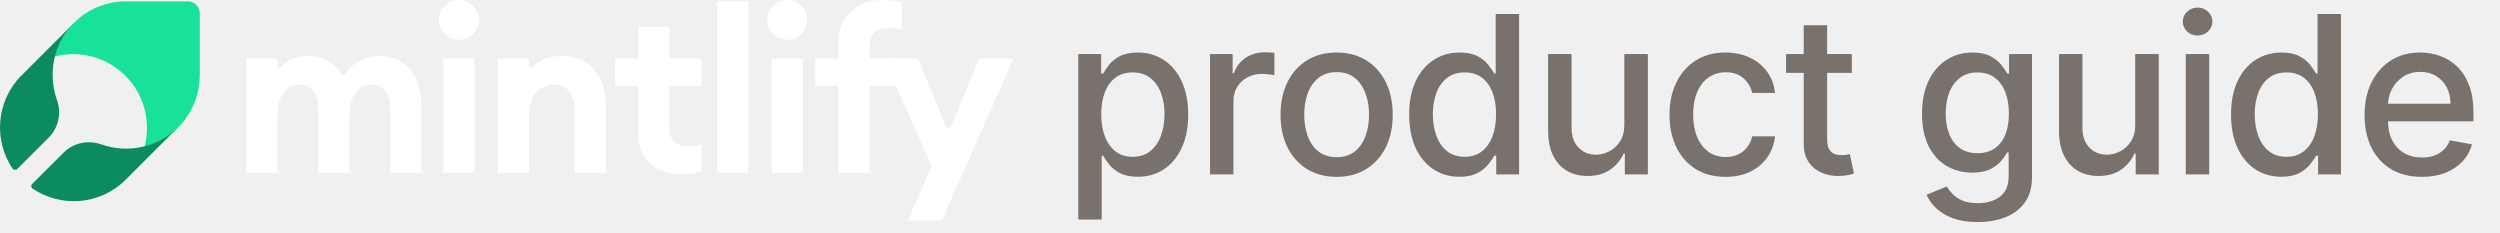
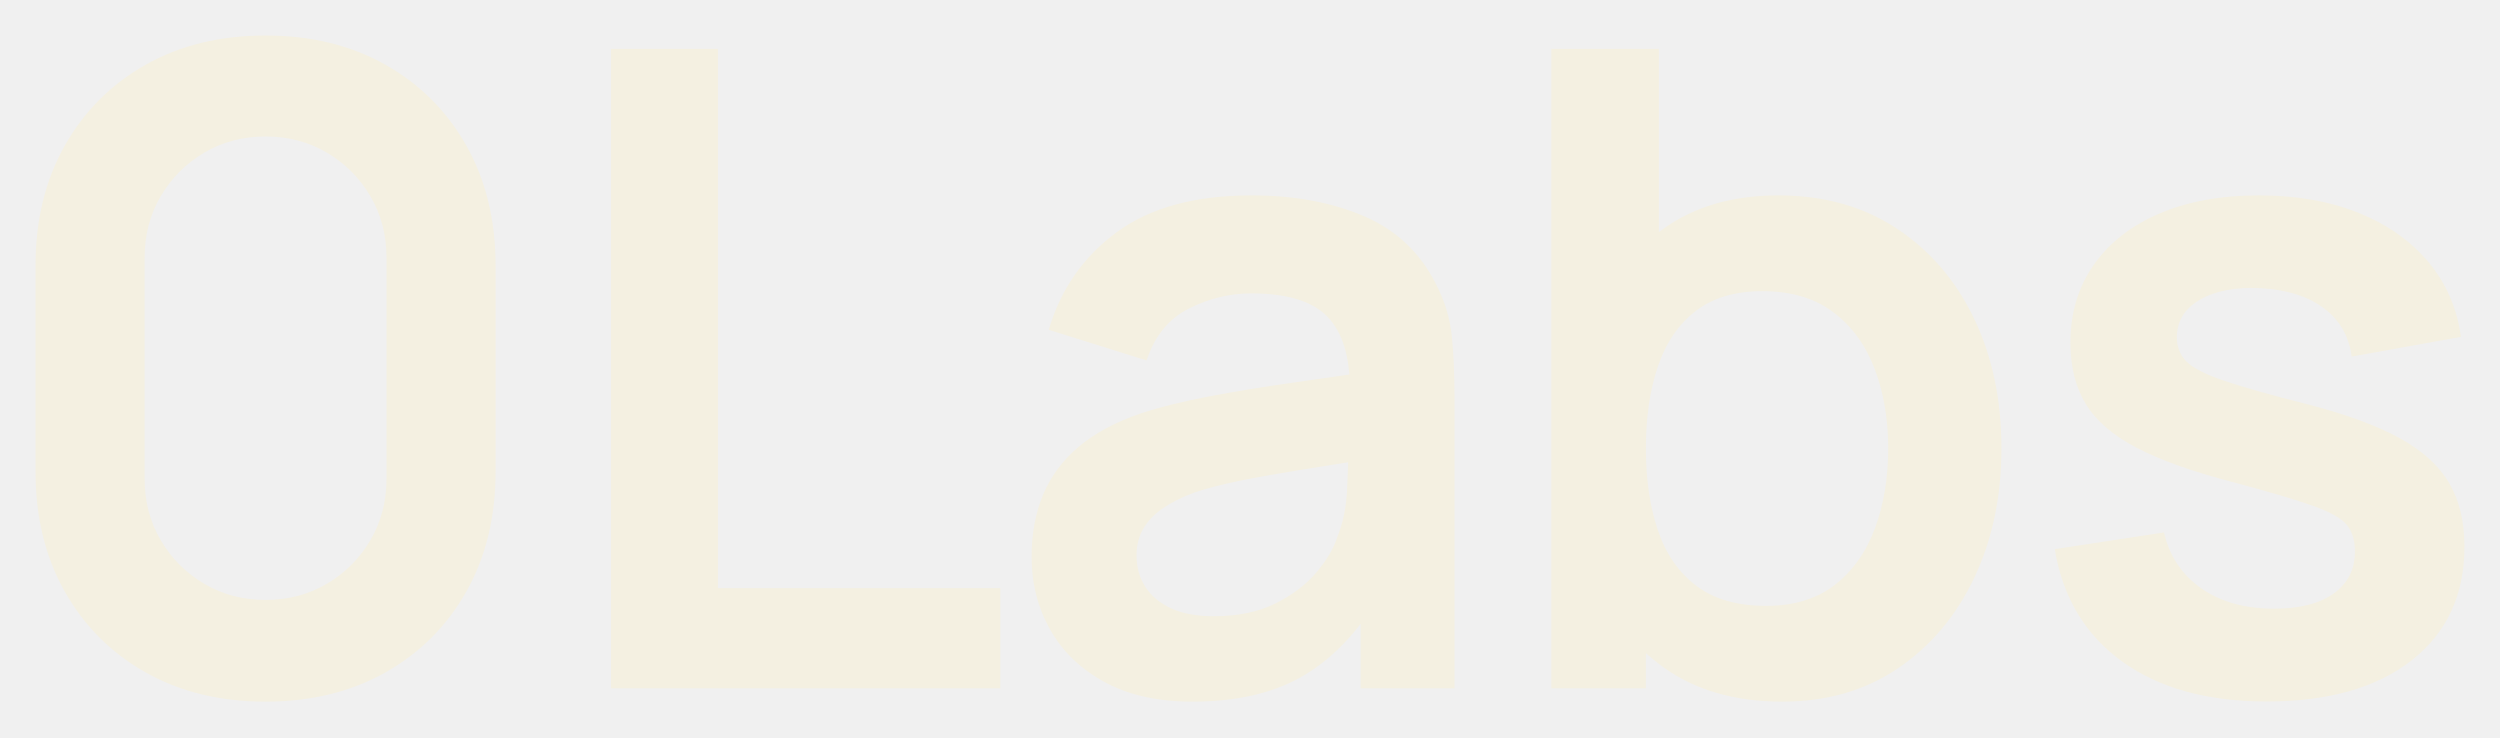
- <svg xmlns="http://www.w3.org/2000/svg" width="204" height="19" viewBox="0 0 204 19" fill="none">
-   <path d="M76.846 18H74.066L76.025 13.579L72.108 4.775H74.906L77.176 10.266C77.26 10.469 77.549 10.469 77.632 10.265L79.886 4.775H82.703L76.846 18Z" fill="white" />
-   <path d="M68.404 14.101V7.013H66.52V4.775H68.404V3.563C68.404 2.456 68.74 1.585 69.411 0.951C70.082 0.317 70.934 0 71.966 0C72.601 0 73.141 0.068 73.589 0.205V2.462C73.291 2.35 72.943 2.294 72.545 2.294C71.985 2.294 71.581 2.419 71.332 2.667C71.084 2.904 70.959 3.308 70.959 3.88V4.775H73.589V7.013H70.959V14.101H68.404Z" fill="white" />
-   <path d="M64.234 3.246C63.798 3.246 63.419 3.09 63.096 2.779C62.773 2.456 62.611 2.07 62.611 1.623C62.611 1.175 62.773 0.796 63.096 0.485C63.419 0.162 63.798 0 64.234 0C64.694 0 65.079 0.162 65.39 0.485C65.713 0.796 65.875 1.175 65.875 1.623C65.875 2.07 65.713 2.456 65.39 2.779C65.079 3.09 64.694 3.246 64.234 3.246ZM62.965 14.101V4.775H65.521V14.101H62.965Z" fill="white" />
-   <path d="M58.516 14.101V0.112H61.071V14.101H58.516Z" fill="white" />
-   <path d="M55.629 14.213C54.584 14.213 53.726 13.927 53.055 13.355C52.396 12.771 52.066 11.932 52.066 10.837V7.013H50.182V4.775H52.066V2.182H54.621V4.775H57.252V7.013H54.621V10.334C54.621 10.906 54.746 11.316 54.995 11.565C55.243 11.801 55.647 11.919 56.207 11.919C56.605 11.919 56.953 11.863 57.252 11.751V14.008C56.804 14.145 56.263 14.213 55.629 14.213Z" fill="white" />
-   <path d="M40.618 14.102V4.775H43.173V5.436C43.173 5.558 43.339 5.612 43.42 5.521C43.989 4.887 44.796 4.57 45.84 4.57C46.96 4.57 47.836 4.943 48.471 5.689C49.117 6.423 49.441 7.405 49.441 8.636V14.102H46.885V9.065C46.885 8.381 46.742 7.853 46.456 7.48C46.17 7.094 45.766 6.902 45.244 6.902C44.622 6.902 44.118 7.126 43.733 7.573C43.36 8.021 43.173 8.68 43.173 9.55V14.102H40.618Z" fill="white" />
-   <path d="M37.436 3.246C37.001 3.246 36.622 3.09 36.298 2.779C35.975 2.456 35.813 2.07 35.813 1.623C35.813 1.175 35.975 0.796 36.298 0.485C36.622 0.162 37.001 0 37.436 0C37.896 0 38.282 0.162 38.593 0.485C38.916 0.796 39.078 1.175 39.078 1.623C39.078 2.07 38.916 2.456 38.593 2.779C38.282 3.09 37.896 3.246 37.436 3.246ZM36.168 14.101V4.775H38.723V14.101H36.168Z" fill="white" />
-   <path d="M31.83 14.102V9.121C31.83 7.642 31.345 6.902 30.375 6.902C29.815 6.902 29.367 7.113 29.032 7.536C28.708 7.959 28.534 8.587 28.509 9.42V14.102H25.954V9.121C25.954 7.642 25.469 6.902 24.499 6.902C23.927 6.902 23.473 7.126 23.137 7.573C22.802 8.021 22.634 8.68 22.634 9.55V14.102H20.078V4.775H22.634V5.443C22.634 5.564 22.797 5.618 22.877 5.527C23.44 4.889 24.186 4.57 25.115 4.57C26.341 4.57 27.266 5.075 27.889 6.084C27.941 6.168 28.068 6.167 28.12 6.082C28.389 5.644 28.761 5.296 29.237 5.036C29.784 4.726 30.337 4.57 30.897 4.57C32.004 4.57 32.862 4.937 33.471 5.671C34.08 6.404 34.385 7.412 34.385 8.692V14.102H31.83Z" fill="white" />
-   <path d="M16.305 6.139V1.086C16.305 0.544 15.865 0.112 15.331 0.112H10.281C9.488 0.112 8.702 0.269 7.972 0.568C7.242 0.874 6.574 1.314 6.016 1.88L5.977 1.919C5.239 2.666 4.713 3.593 4.446 4.614C4.925 4.488 5.419 4.426 5.914 4.418C7.234 4.402 8.53 4.826 9.582 5.62C10.532 6.327 11.255 7.301 11.648 8.425C12.056 9.564 12.103 10.806 11.797 11.977C12.81 11.71 13.745 11.183 14.491 10.444L14.53 10.405C15.088 9.847 15.535 9.179 15.842 8.449C16.148 7.718 16.297 6.932 16.297 6.139H16.305Z" fill="#18E299" />
-   <path d="M4.295 6.053C4.303 4.503 4.921 3.016 6.008 1.904L1.807 6.108C1.791 6.124 1.775 6.131 1.76 6.147C0.735 7.165 0.117 8.527 0.015 9.967C-0.079 11.313 0.273 12.644 1.024 13.756C1.096 13.862 1.29 13.897 1.4 13.795L3.974 11.227C4.78 10.421 5.03 9.223 4.647 8.151C4.404 7.486 4.287 6.773 4.295 6.053Z" fill="#0C8C5E" />
-   <path d="M14.506 10.406C13.7 11.196 12.69 11.744 11.595 11.987C10.492 12.23 9.349 12.159 8.285 11.784C8.285 11.784 8.277 11.784 8.27 11.784C7.198 11.4 6.001 11.65 5.195 12.449L2.62 15.016C2.511 15.126 2.527 15.306 2.66 15.392C3.771 16.136 5.101 16.496 6.447 16.402C7.886 16.3 9.24 15.682 10.265 14.656L10.304 14.617L14.506 10.414V10.406Z" fill="#0C8C5E" />
-   <path d="M87.987 17.914V4.414H89.854V6.006H90.014C90.124 5.801 90.284 5.565 90.493 5.296C90.702 5.028 90.992 4.793 91.362 4.593C91.733 4.389 92.223 4.286 92.833 4.286C93.625 4.286 94.333 4.487 94.955 4.887C95.577 5.288 96.065 5.865 96.418 6.62C96.776 7.374 96.956 8.281 96.956 9.343C96.956 10.404 96.779 11.313 96.425 12.072C96.071 12.826 95.585 13.408 94.968 13.817C94.35 14.222 93.644 14.424 92.852 14.424C92.255 14.424 91.767 14.324 91.388 14.124C91.013 13.924 90.719 13.689 90.506 13.421C90.293 13.152 90.129 12.914 90.014 12.705H89.899V17.914H87.987ZM89.86 9.323C89.86 10.014 89.96 10.619 90.161 11.139C90.361 11.659 90.651 12.066 91.03 12.36C91.409 12.649 91.874 12.794 92.424 12.794C92.995 12.794 93.472 12.643 93.855 12.34C94.239 12.034 94.529 11.618 94.725 11.094C94.925 10.57 95.025 9.98 95.025 9.323C95.025 8.676 94.927 8.094 94.731 7.578C94.539 7.063 94.249 6.656 93.862 6.357C93.478 6.059 92.999 5.91 92.424 5.91C91.87 5.91 91.401 6.053 91.017 6.338C90.638 6.624 90.35 7.022 90.154 7.534C89.958 8.045 89.86 8.642 89.86 9.323ZM98.737 14.232V4.414H100.584V5.974H100.686C100.865 5.445 101.181 5.03 101.632 4.727C102.088 4.421 102.604 4.267 103.179 4.267C103.299 4.267 103.439 4.271 103.601 4.28C103.767 4.289 103.897 4.299 103.991 4.312V6.14C103.914 6.119 103.778 6.095 103.582 6.07C103.386 6.04 103.19 6.025 102.994 6.025C102.542 6.025 102.14 6.121 101.786 6.313C101.436 6.5 101.159 6.762 100.955 7.099C100.75 7.431 100.648 7.811 100.648 8.237V14.232H98.737ZM109.069 14.431C108.149 14.431 107.345 14.22 106.659 13.798C105.973 13.376 105.441 12.786 105.061 12.027C104.682 11.269 104.492 10.382 104.492 9.368C104.492 8.35 104.682 7.459 105.061 6.696C105.441 5.933 105.973 5.341 106.659 4.919C107.345 4.497 108.149 4.286 109.069 4.286C109.99 4.286 110.793 4.497 111.479 4.919C112.165 5.341 112.698 5.933 113.077 6.696C113.456 7.459 113.646 8.35 113.646 9.368C113.646 10.382 113.456 11.269 113.077 12.027C112.698 12.786 112.165 13.376 111.479 13.798C110.793 14.22 109.99 14.431 109.069 14.431ZM109.076 12.826C109.672 12.826 110.166 12.668 110.558 12.353C110.95 12.038 111.24 11.618 111.428 11.094C111.62 10.57 111.715 9.992 111.715 9.362C111.715 8.735 111.62 8.16 111.428 7.636C111.24 7.107 110.95 6.683 110.558 6.364C110.166 6.044 109.672 5.884 109.076 5.884C108.475 5.884 107.976 6.044 107.58 6.364C107.188 6.683 106.896 7.107 106.704 7.636C106.517 8.16 106.423 8.735 106.423 9.362C106.423 9.992 106.517 10.57 106.704 11.094C106.896 11.618 107.188 12.038 107.58 12.353C107.976 12.668 108.475 12.826 109.076 12.826ZM119.095 14.424C118.302 14.424 117.595 14.222 116.972 13.817C116.355 13.408 115.869 12.826 115.515 12.072C115.166 11.313 114.991 10.404 114.991 9.343C114.991 8.281 115.168 7.374 115.521 6.62C115.879 5.865 116.369 5.288 116.992 4.887C117.614 4.487 118.319 4.286 119.107 4.286C119.717 4.286 120.207 4.389 120.578 4.593C120.953 4.793 121.242 5.028 121.447 5.296C121.656 5.565 121.818 5.801 121.933 6.006H122.048V1.142H123.959V14.232H122.092V12.705H121.933C121.818 12.914 121.651 13.152 121.434 13.421C121.221 13.689 120.927 13.924 120.552 14.124C120.177 14.324 119.691 14.424 119.095 14.424ZM119.516 12.794C120.066 12.794 120.531 12.649 120.91 12.36C121.293 12.066 121.583 11.659 121.779 11.139C121.98 10.619 122.08 10.014 122.08 9.323C122.08 8.642 121.982 8.045 121.786 7.534C121.59 7.022 121.302 6.624 120.923 6.338C120.543 6.053 120.075 5.91 119.516 5.91C118.941 5.91 118.462 6.059 118.078 6.357C117.695 6.656 117.405 7.063 117.209 7.578C117.017 8.094 116.921 8.676 116.921 9.323C116.921 9.98 117.019 10.57 117.215 11.094C117.411 11.618 117.701 12.034 118.085 12.34C118.472 12.643 118.95 12.794 119.516 12.794ZM132.546 10.161V4.414H134.464V14.232H132.585V12.532H132.482C132.256 13.056 131.894 13.493 131.396 13.842C130.901 14.188 130.286 14.36 129.548 14.36C128.918 14.36 128.359 14.222 127.874 13.945C127.392 13.664 127.013 13.248 126.736 12.698C126.463 12.149 126.327 11.469 126.327 10.659V4.414H128.238V10.429C128.238 11.098 128.423 11.631 128.794 12.027C129.165 12.424 129.646 12.622 130.239 12.622C130.597 12.622 130.952 12.532 131.306 12.353C131.664 12.174 131.96 11.904 132.195 11.541C132.433 11.179 132.55 10.719 132.546 10.161ZM140.807 14.431C139.857 14.431 139.039 14.215 138.353 13.785C137.671 13.35 137.147 12.752 136.78 11.989C136.414 11.226 136.231 10.352 136.231 9.368C136.231 8.371 136.418 7.491 136.793 6.728C137.168 5.961 137.697 5.362 138.378 4.932C139.06 4.502 139.864 4.286 140.788 4.286C141.534 4.286 142.199 4.425 142.783 4.702C143.366 4.975 143.837 5.358 144.195 5.852C144.557 6.347 144.773 6.924 144.841 7.585H142.981C142.878 7.124 142.644 6.728 142.278 6.396C141.915 6.063 141.43 5.897 140.82 5.897C140.288 5.897 139.821 6.038 139.42 6.319C139.024 6.596 138.715 6.992 138.494 7.508C138.272 8.019 138.161 8.624 138.161 9.323C138.161 10.039 138.27 10.657 138.487 11.177C138.704 11.697 139.011 12.1 139.408 12.385C139.808 12.671 140.279 12.813 140.82 12.813C141.182 12.813 141.511 12.747 141.805 12.615C142.103 12.479 142.352 12.285 142.552 12.034C142.757 11.782 142.9 11.48 142.981 11.126H144.841C144.773 11.761 144.566 12.328 144.221 12.826C143.876 13.325 143.413 13.717 142.834 14.002C142.258 14.288 141.583 14.431 140.807 14.431ZM151.108 4.414V5.948H145.745V4.414H151.108ZM147.183 2.062H149.094V11.35C149.094 11.72 149.15 11.999 149.26 12.187C149.371 12.37 149.514 12.496 149.689 12.564C149.868 12.628 150.062 12.66 150.27 12.66C150.424 12.66 150.558 12.649 150.673 12.628C150.788 12.607 150.878 12.59 150.942 12.577L151.287 14.156C151.176 14.198 151.018 14.241 150.814 14.284C150.609 14.33 150.354 14.356 150.047 14.36C149.544 14.369 149.075 14.279 148.64 14.092C148.206 13.904 147.854 13.614 147.586 13.223C147.317 12.83 147.183 12.338 147.183 11.746V2.062ZM161.382 18.119C160.602 18.119 159.931 18.017 159.369 17.812C158.81 17.607 158.354 17.337 158.001 17C157.647 16.663 157.383 16.295 157.208 15.894L158.851 15.217C158.966 15.404 159.119 15.602 159.311 15.811C159.507 16.024 159.771 16.205 160.104 16.355C160.44 16.504 160.873 16.578 161.401 16.578C162.126 16.578 162.724 16.401 163.197 16.048C163.67 15.698 163.907 15.14 163.907 14.373V12.443H163.786C163.67 12.652 163.504 12.884 163.287 13.139C163.074 13.395 162.78 13.617 162.405 13.804C162.03 13.992 161.542 14.085 160.941 14.085C160.166 14.085 159.467 13.904 158.844 13.542C158.227 13.176 157.737 12.636 157.374 11.925C157.016 11.209 156.837 10.329 156.837 9.285C156.837 8.241 157.014 7.346 157.368 6.6C157.726 5.855 158.216 5.284 158.838 4.887C159.46 4.487 160.166 4.286 160.954 4.286C161.563 4.286 162.055 4.389 162.43 4.593C162.805 4.793 163.097 5.028 163.306 5.296C163.519 5.565 163.683 5.801 163.798 6.006H163.939V4.414H165.812V14.45C165.812 15.293 165.616 15.986 165.224 16.527C164.832 17.068 164.301 17.469 163.632 17.729C162.967 17.989 162.217 18.119 161.382 18.119ZM161.363 12.5C161.913 12.5 162.377 12.372 162.756 12.117C163.14 11.857 163.43 11.486 163.626 11.004C163.826 10.519 163.926 9.937 163.926 9.259C163.926 8.599 163.828 8.017 163.632 7.514C163.436 7.012 163.148 6.62 162.769 6.338C162.39 6.053 161.921 5.91 161.363 5.91C160.788 5.91 160.308 6.059 159.925 6.357C159.541 6.651 159.251 7.052 159.055 7.559C158.864 8.066 158.768 8.633 158.768 9.259C158.768 9.903 158.866 10.467 159.062 10.953C159.258 11.439 159.548 11.818 159.931 12.091C160.319 12.364 160.796 12.5 161.363 12.5ZM174.234 10.161V4.414H176.152V14.232H174.273V12.532H174.171C173.945 13.056 173.582 13.493 173.084 13.842C172.59 14.188 171.974 14.36 171.237 14.36C170.606 14.36 170.048 14.222 169.562 13.945C169.08 13.664 168.701 13.248 168.424 12.698C168.151 12.149 168.015 11.469 168.015 10.659V4.414H169.926V10.429C169.926 11.098 170.112 11.631 170.482 12.027C170.853 12.424 171.335 12.622 171.927 12.622C172.285 12.622 172.641 12.532 172.994 12.353C173.352 12.174 173.649 11.904 173.883 11.541C174.122 11.179 174.239 10.719 174.234 10.161ZM178.36 14.232V4.414H180.271V14.232H178.36ZM179.325 2.899C178.993 2.899 178.707 2.789 178.469 2.567C178.234 2.341 178.117 2.073 178.117 1.762C178.117 1.446 178.234 1.178 178.469 0.956C178.707 0.73 178.993 0.617 179.325 0.617C179.658 0.617 179.941 0.73 180.175 0.956C180.414 1.178 180.533 1.446 180.533 1.762C180.533 2.073 180.414 2.341 180.175 2.567C179.941 2.789 179.658 2.899 179.325 2.899ZM186.158 14.424C185.365 14.424 184.658 14.222 184.036 13.817C183.418 13.408 182.932 12.826 182.578 12.072C182.229 11.313 182.054 10.404 182.054 9.343C182.054 8.281 182.231 7.374 182.585 6.62C182.943 5.865 183.433 5.288 184.055 4.887C184.677 4.487 185.382 4.286 186.171 4.286C186.78 4.286 187.27 4.389 187.641 4.593C188.016 4.793 188.306 5.028 188.51 5.296C188.719 5.565 188.881 5.801 188.996 6.006H189.111V1.142H191.022V14.232H189.156V12.705H188.996C188.881 12.914 188.715 13.152 188.497 13.421C188.284 13.689 187.99 13.924 187.615 14.124C187.24 14.324 186.755 14.424 186.158 14.424ZM186.58 12.794C187.13 12.794 187.594 12.649 187.973 12.36C188.357 12.066 188.647 11.659 188.843 11.139C189.043 10.619 189.143 10.014 189.143 9.323C189.143 8.642 189.045 8.045 188.849 7.534C188.653 7.022 188.365 6.624 187.986 6.338C187.607 6.053 187.138 5.91 186.58 5.91C186.005 5.91 185.525 6.059 185.142 6.357C184.758 6.656 184.468 7.063 184.272 7.578C184.081 8.094 183.985 8.676 183.985 9.323C183.985 9.98 184.083 10.57 184.279 11.094C184.475 11.618 184.764 12.034 185.148 12.34C185.536 12.643 186.013 12.794 186.58 12.794ZM197.622 14.431C196.654 14.431 195.821 14.224 195.122 13.81C194.428 13.393 193.891 12.807 193.512 12.053C193.137 11.294 192.949 10.406 192.949 9.387C192.949 8.382 193.137 7.495 193.512 6.728C193.891 5.961 194.419 5.362 195.097 4.932C195.779 4.502 196.575 4.286 197.487 4.286C198.041 4.286 198.578 4.378 199.098 4.561C199.618 4.745 200.085 5.032 200.498 5.424C200.911 5.816 201.237 6.325 201.476 6.952C201.715 7.574 201.834 8.33 201.834 9.221V9.899H194.029V8.467H199.961C199.961 7.964 199.859 7.519 199.654 7.131C199.45 6.739 199.162 6.43 198.791 6.204C198.425 5.978 197.994 5.865 197.5 5.865C196.963 5.865 196.494 5.997 196.094 6.262C195.698 6.521 195.391 6.862 195.173 7.284C194.96 7.702 194.854 8.156 194.854 8.646V9.764C194.854 10.421 194.969 10.979 195.199 11.439C195.433 11.899 195.759 12.251 196.177 12.494C196.595 12.732 197.083 12.852 197.641 12.852C198.003 12.852 198.333 12.801 198.632 12.698C198.93 12.592 199.188 12.434 199.405 12.225C199.622 12.017 199.789 11.759 199.904 11.452L201.713 11.778C201.568 12.31 201.308 12.777 200.933 13.178C200.562 13.574 200.095 13.883 199.533 14.105C198.975 14.322 198.338 14.431 197.622 14.431Z" fill="#78716C" />
+ <svg xmlns="http://www.w3.org/2000/svg" viewBox="60.0 -1550.0 5629.7 1660.0" role="img" aria-label="0Labs">
+   <path d="M657.998 30.0Q504.666 30.0 388.083 -35.75Q271.5 -101.5 205.75 -218.083Q140.0 -334.666 140.0 -487.998V-952.002Q140.0 -1105.334 205.75 -1221.917Q271.5 -1338.5 388.083 -1404.25Q504.666 -1470.0 657.998 -1470.0Q811.331 -1470.0 927.913 -1404.25Q1044.496 -1338.5 1110.246 -1221.917Q1175.996 -1105.334 1175.996 -952.002V-487.998Q1175.996 -334.666 1110.246 -218.083Q1044.496 -101.5 927.913 -35.75Q811.331 30.0 657.998 30.0ZM657.998 -198.996Q734.165 -198.996 795.916 -235.33Q857.666 -271.664 894 -333.414Q930.333 -395.165 930.333 -471.332V-970.335Q930.333 -1046.502 894 -1108.252Q857.666 -1170.003 795.916 -1206.337Q734.165 -1242.67 657.998 -1242.67Q581.831 -1242.67 520.08 -1206.337Q458.33 -1170.003 421.996 -1108.252Q385.663 -1046.502 385.663 -970.335V-471.332Q385.663 -395.165 421.996 -333.414Q458.33 -271.664 520.08 -235.33Q581.831 -198.996 657.998 -198.996ZM1436.0 0V-1440H1676.663V-225.663H2312.665V0.0ZM2745.334 30.0Q2627.667 30.0 2546.75 -14.417Q2465.833 -58.833 2424.417 -132.917Q2383.0 -207 2383.0 -296Q2383.0 -374.333 2409.084 -436.417Q2435.167 -498.5 2489.251 -544.083Q2543.335 -589.666 2628.668 -618.999Q2694.335 -640.499 2781.419 -657.083Q2868.503 -673.666 2971.169 -688.249Q3073.836 -702.832 3186.334 -719.665L3099.669 -671.333Q3100.502 -783.168 3049.752 -836.252Q2999.001 -889.337 2877.666 -889.337Q2804.998 -889.337 2737.081 -855.086Q2669.164 -820.835 2641.997 -738.334L2421.667 -807.333Q2461.833 -944 2574.583 -1027Q2687.333 -1110.0 2878.333 -1110.0Q3022.5 -1110.0 3131.666 -1063.166Q3240.832 -1016.333 3294.332 -908.999Q3323.332 -852.333 3329.332 -792.833Q3335.332 -733.333 3335.332 -662.667V0.0H3124.002V-234.335L3159.002 -195.669Q3086.002 -79.168 2988.418 -24.584Q2890.834 30.0 2745.334 30.0ZM2792.999 -162.331Q2875 -162.331 2932.834 -191.414Q2990.668 -220.498 3025.335 -262.082Q3060.002 -303.667 3071.669 -341.335Q3090.502 -387.335 3093.419 -446.752Q3096.335 -506.169 3096.335 -543.335L3170.335 -521.002Q3060.669 -503.502 2982.586 -490.835Q2904.502 -478.169 2848.834 -466.752Q2793.166 -455.335 2749.999 -441.002Q2708.498 -425.669 2679.415 -405.918Q2650.331 -386.168 2634.83 -360.001Q2619.33 -333.834 2619.33 -299Q2619.33 -259.499 2639.08 -228.582Q2658.83 -197.665 2697.414 -179.998Q2735.998 -162.331 2792.999 -162.331ZM4073.665 30.0Q3915.666 30.0 3808.999 -45.167Q3702.333 -120.333 3648.166 -249.417Q3593.999 -378.5 3593.999 -540.333Q3593.999 -702.667 3647.833 -831.583Q3701.666 -960.5 3806.416 -1035.25Q3911.166 -1110.0 4064.666 -1110.0Q4217.999 -1110.0 4330.749 -1035.75Q4443.498 -961.5 4505.248 -832.917Q4566.998 -704.333 4566.998 -540.333Q4566.998 -378.333 4505.915 -249.25Q4444.832 -120.167 4334.082 -45.083Q4223.332 30.0 4073.665 30.0ZM3553.333 0.0V-1440.0H3795.663V-758.336H3766.33V0.0ZM4037 -185.663Q4131.167 -185.663 4191.918 -232.997Q4252.668 -280.331 4282.335 -360.832Q4312.002 -441.332 4312.002 -540.333Q4312.002 -638.334 4281.752 -718.668Q4251.502 -799.002 4188.751 -846.669Q4126 -894.337 4028.666 -894.337Q3936.832 -894.337 3878.832 -849.836Q3820.831 -805.336 3793.58 -725.418Q3766.33 -645.501 3766.33 -540.333Q3766.33 -435.499 3793.497 -355.415Q3820.664 -275.331 3880.331 -230.497Q3939.999 -185.663 4037 -185.663ZM5164.333 29.667Q4963.833 29.667 4839.083 -60.166Q4714.333 -149.999 4687.0 -313.332L4932.996 -350.998Q4951.663 -270.998 5016.997 -225.164Q5082.331 -179.33 5181.332 -179.33Q5267.501 -179.33 5315.251 -213.581Q5363.002 -247.832 5363.002 -308.333Q5363.002 -344.833 5345.336 -367.334Q5327.669 -389.834 5268.835 -410.834Q5210.001 -431.835 5088.001 -464.335Q4952.333 -499.668 4872.25 -541.252Q4792.167 -582.835 4757.25 -639.835Q4722.333 -696.835 4722.333 -778.001Q4722.333 -879.001 4775 -953.75Q4827.667 -1028.5 4923.083 -1069.25Q5018.5 -1110.0 5147.333 -1110.0Q5272.999 -1110.0 5370.582 -1070.917Q5468.166 -1031.833 5528.332 -960.083Q5588.499 -888.333 5601.666 -791.333L5355.669 -747.001Q5346.669 -815.835 5293.085 -855.919Q5239.5 -896.003 5151.332 -901.003Q5066.331 -905.503 5014.164 -875.169Q4961.996 -844.835 4961.996 -790.334Q4961.996 -758.5 4983.08 -736.583Q5004.163 -714.666 5067.413 -692.999Q5130.664 -671.333 5256.997 -639.333Q5386.498 -605.832 5463.665 -563.416Q5540.832 -520.999 5575.249 -462.082Q5609.665 -403.166 5609.665 -319.333Q5609.665 -156.5 5491.332 -63.416Q5372.999 29.667 5164.333 29.667Z" fill="#F4F0E1" />
</svg>
